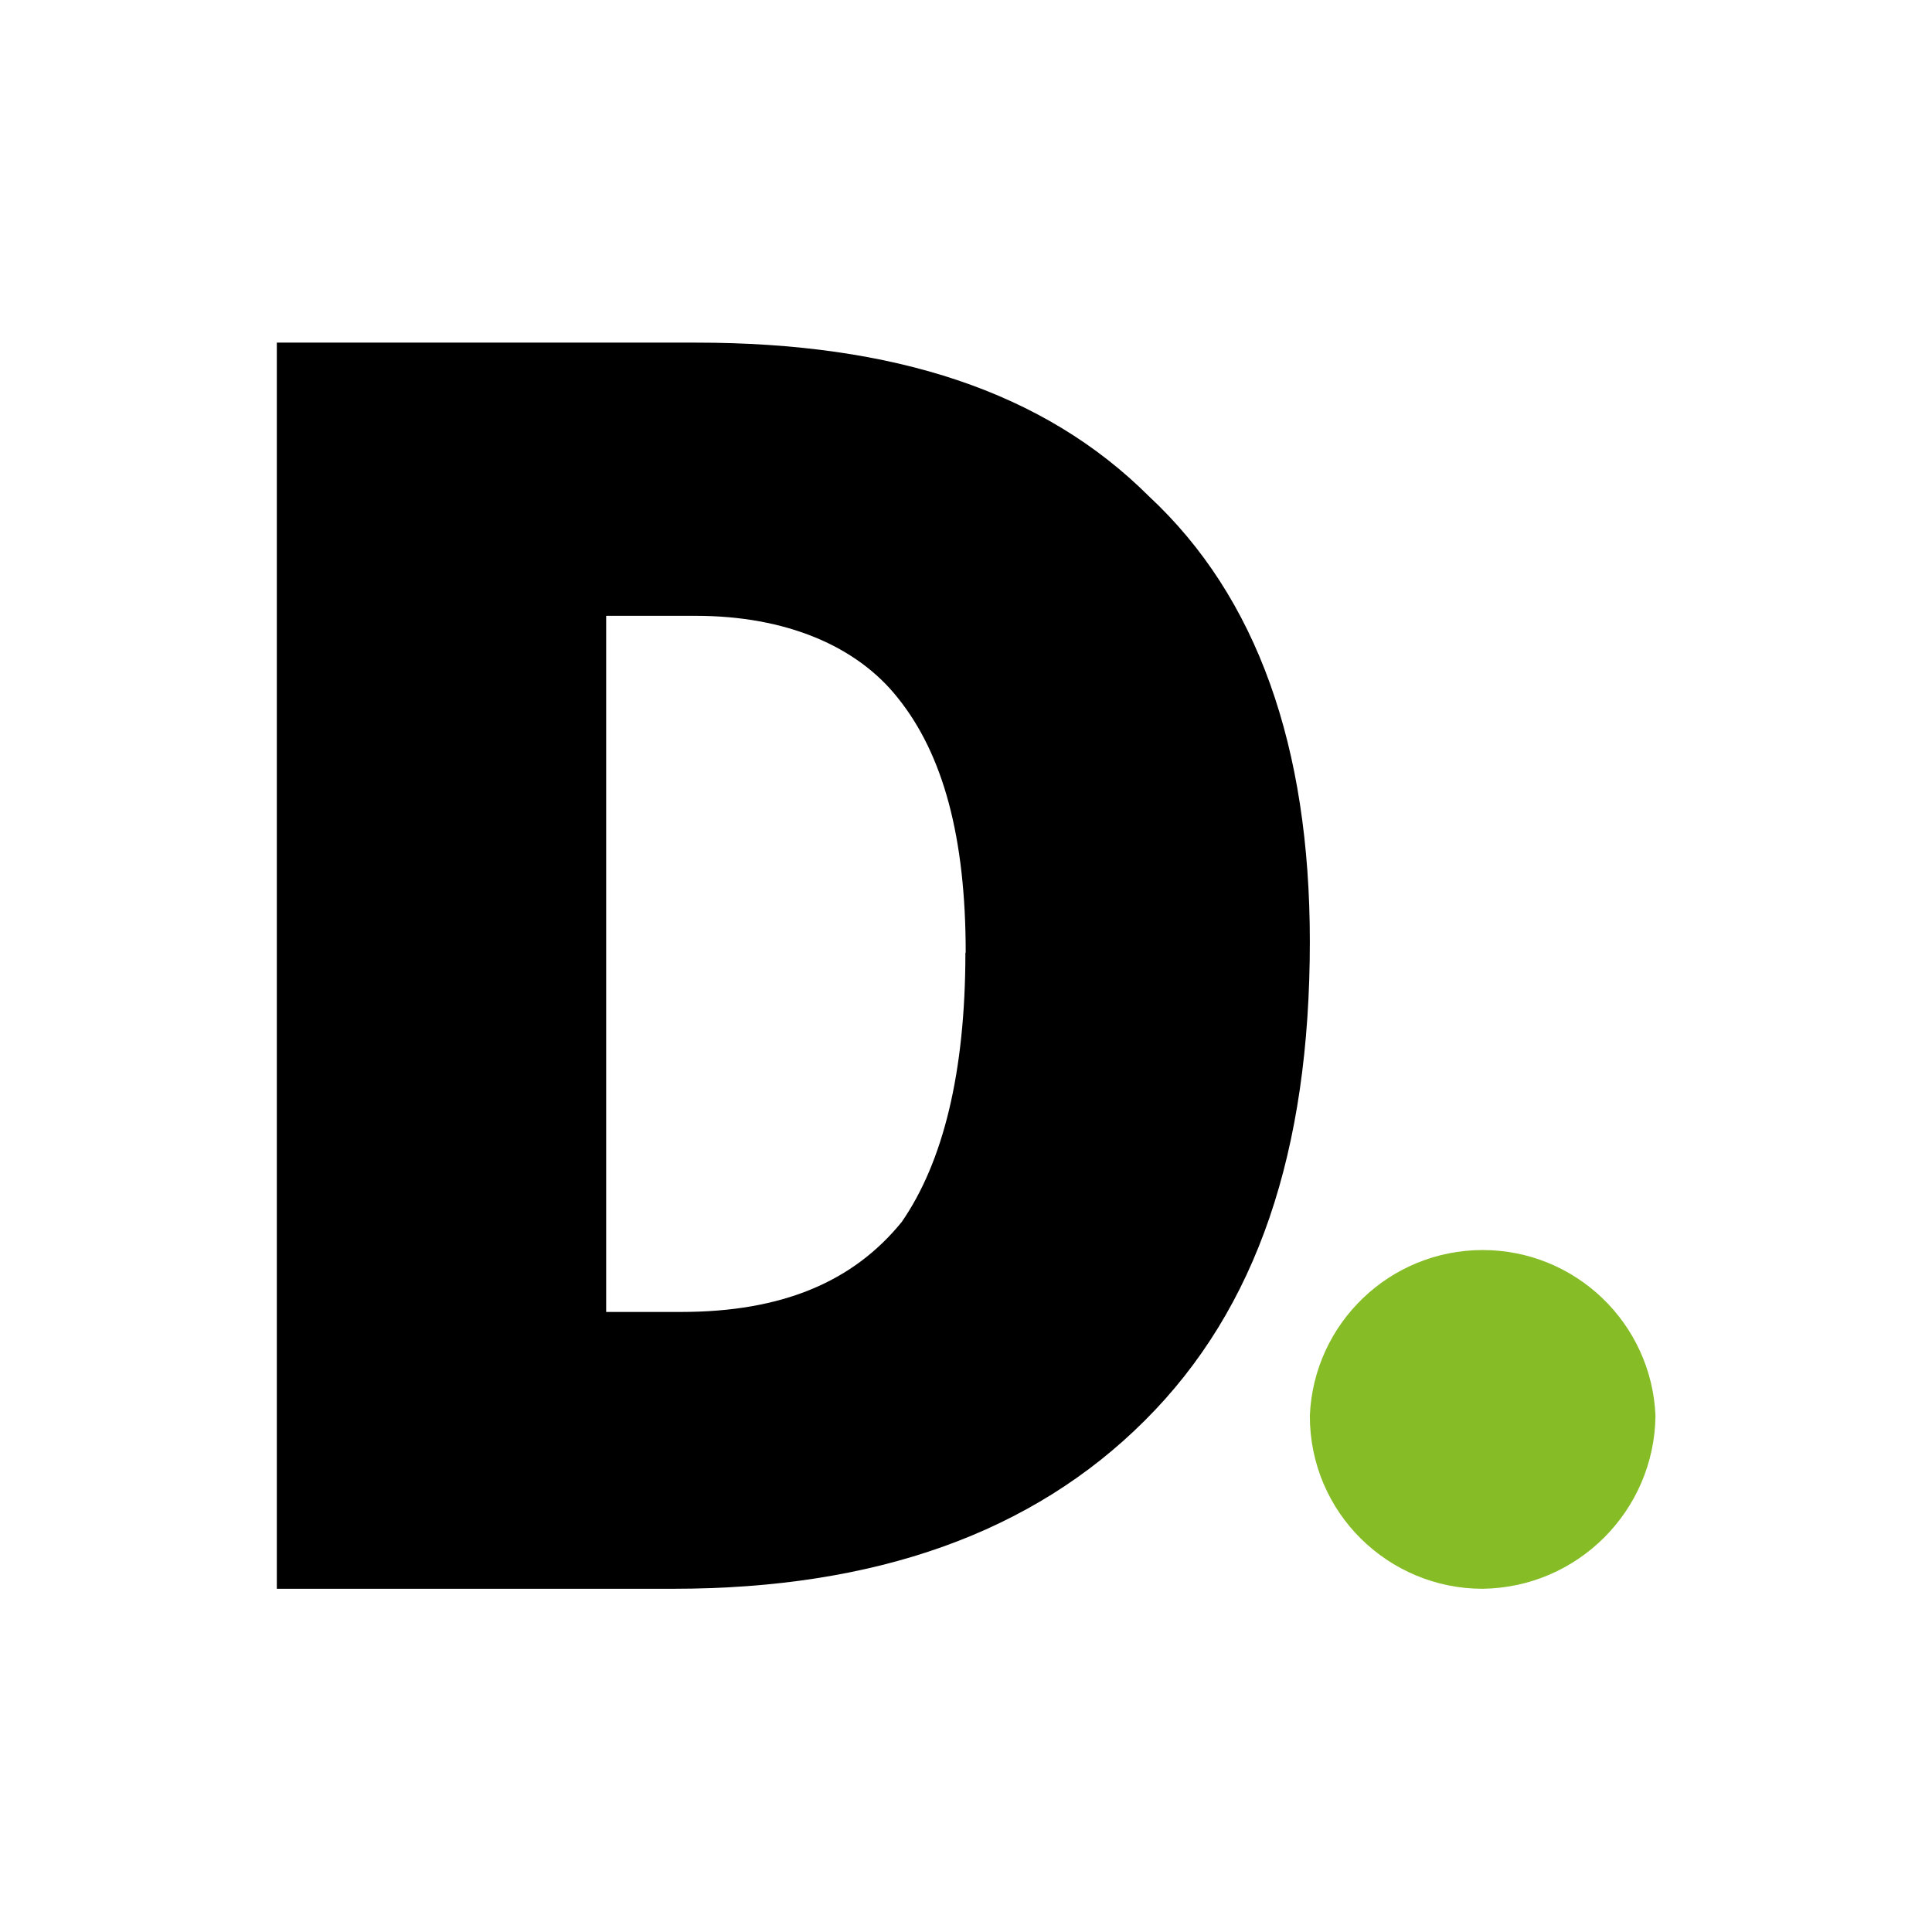
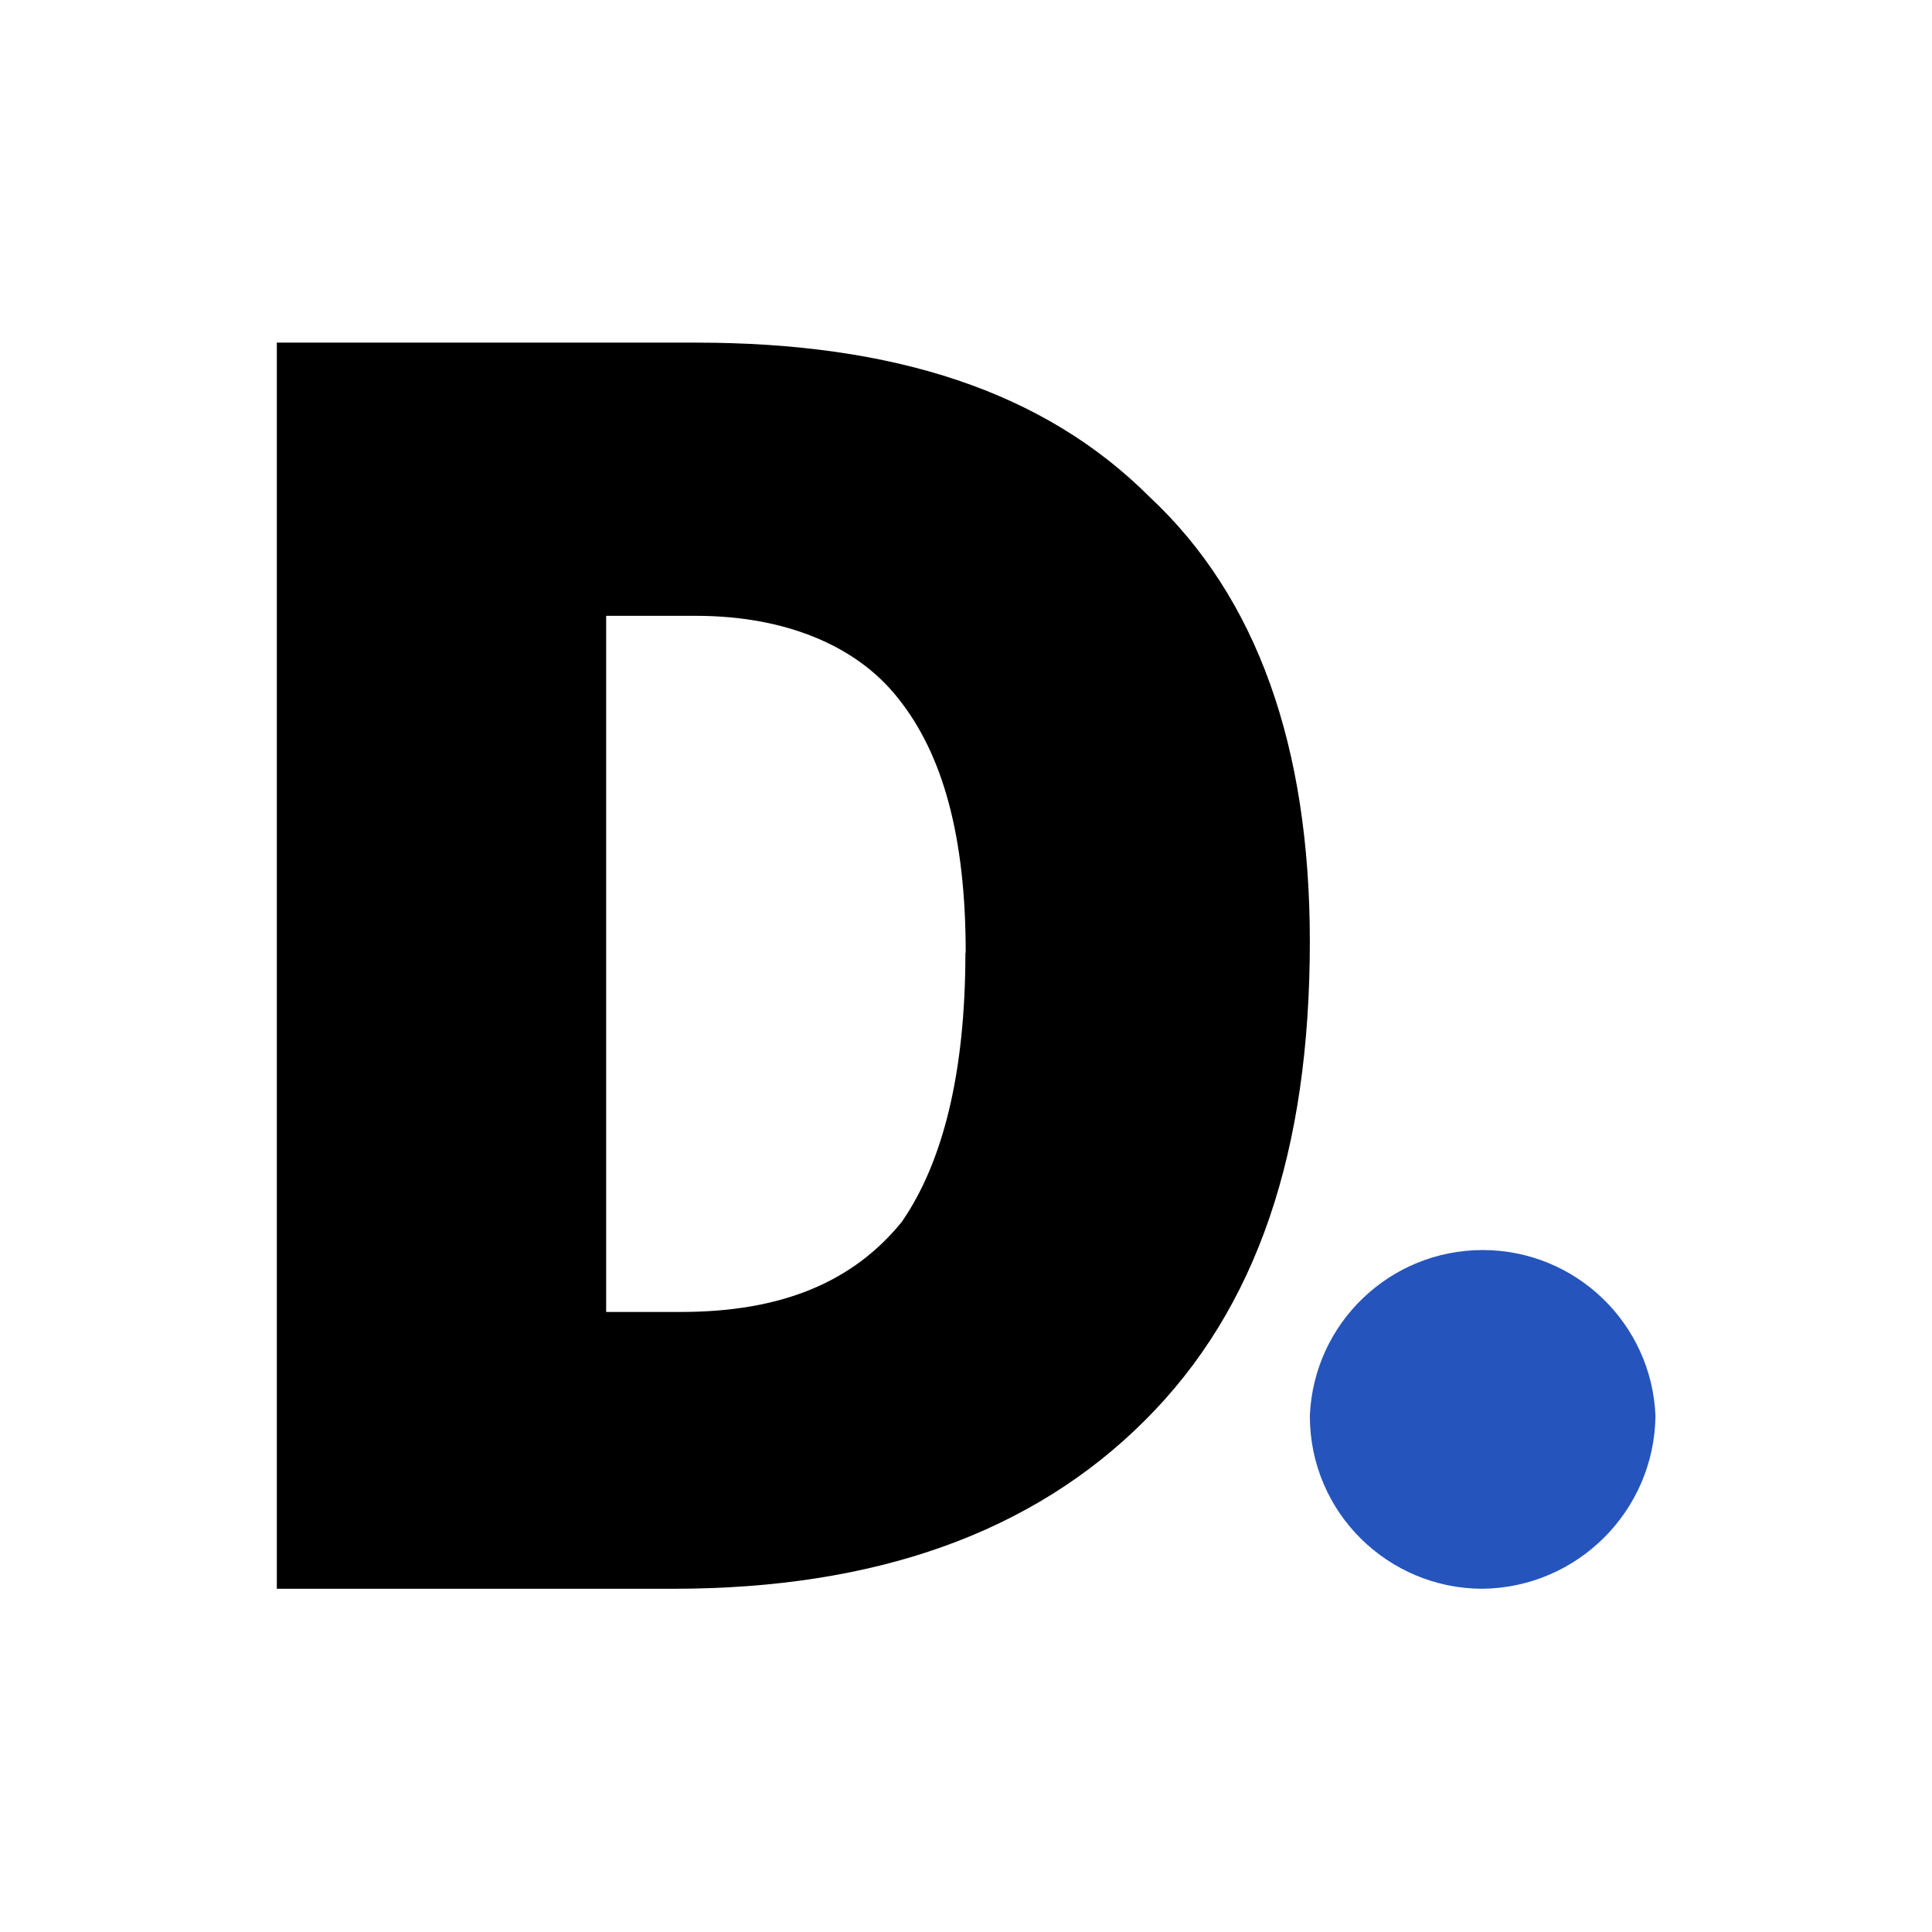
<svg xmlns="http://www.w3.org/2000/svg" viewBox="0 0 64 64">
  <path fill="#fff" d="M0 0h64v64H0Z" />
  <path d="M43.39 31.19c0 6.94-1.74 12.15-5.46 15.86-3.72 3.72-8.92 5.58-15.62 5.58H9.17V11.35h13.89c6.57 0 11.52 1.62 15 5.09 3.59 3.34 5.33 8.3 5.33 14.75m-11.4.37c0-3.84-.75-6.57-2.24-8.43-1.36-1.73-3.72-2.73-6.7-2.73h-2.97v23.06h2.48c3.35 0 5.7-1 7.31-2.98 1.37-1.98 2.11-4.95 2.11-8.92" />
-   <path fill="#86bc25" d="M43.39 46.9a5.73 5.73 0 0 1 11.45 0 5.8 5.8 0 0 1-5.73 5.73c-3.1 0-5.72-2.5-5.72-5.73" />
+   <path fill="#2555bc" d="M43.39 46.9a5.73 5.73 0 0 1 11.45 0 5.8 5.8 0 0 1-5.73 5.73c-3.1 0-5.72-2.5-5.72-5.73" />
</svg>
